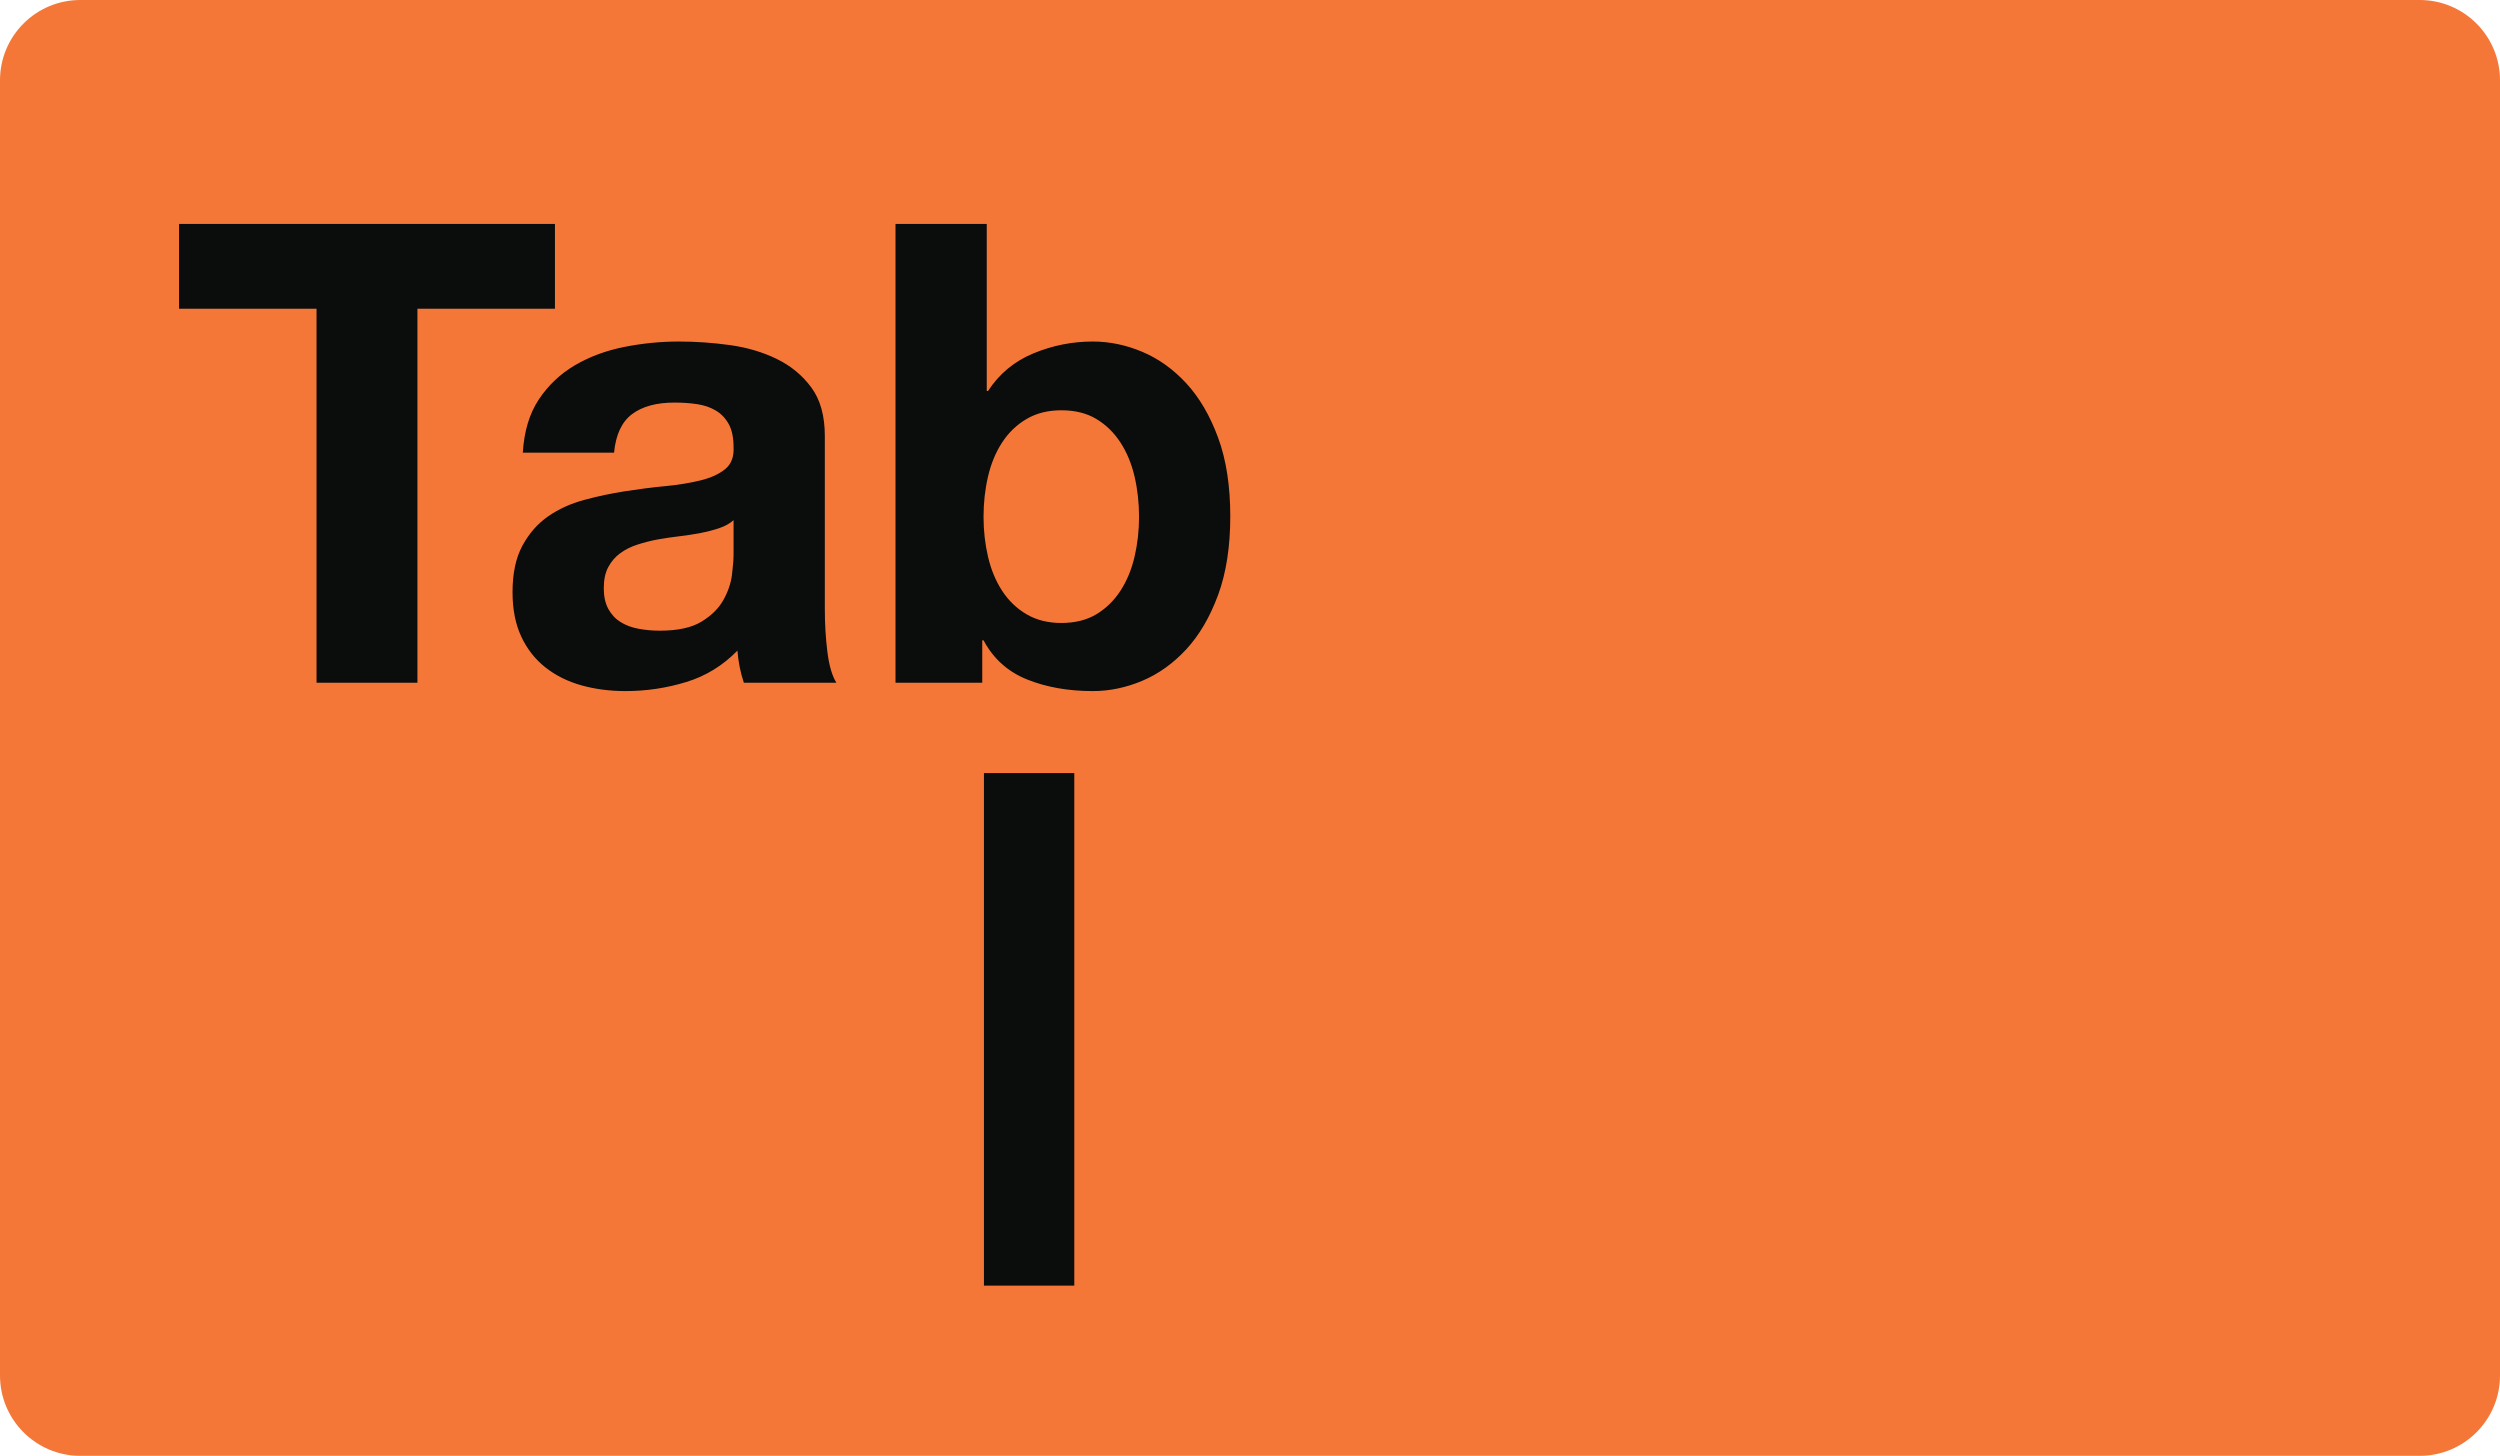
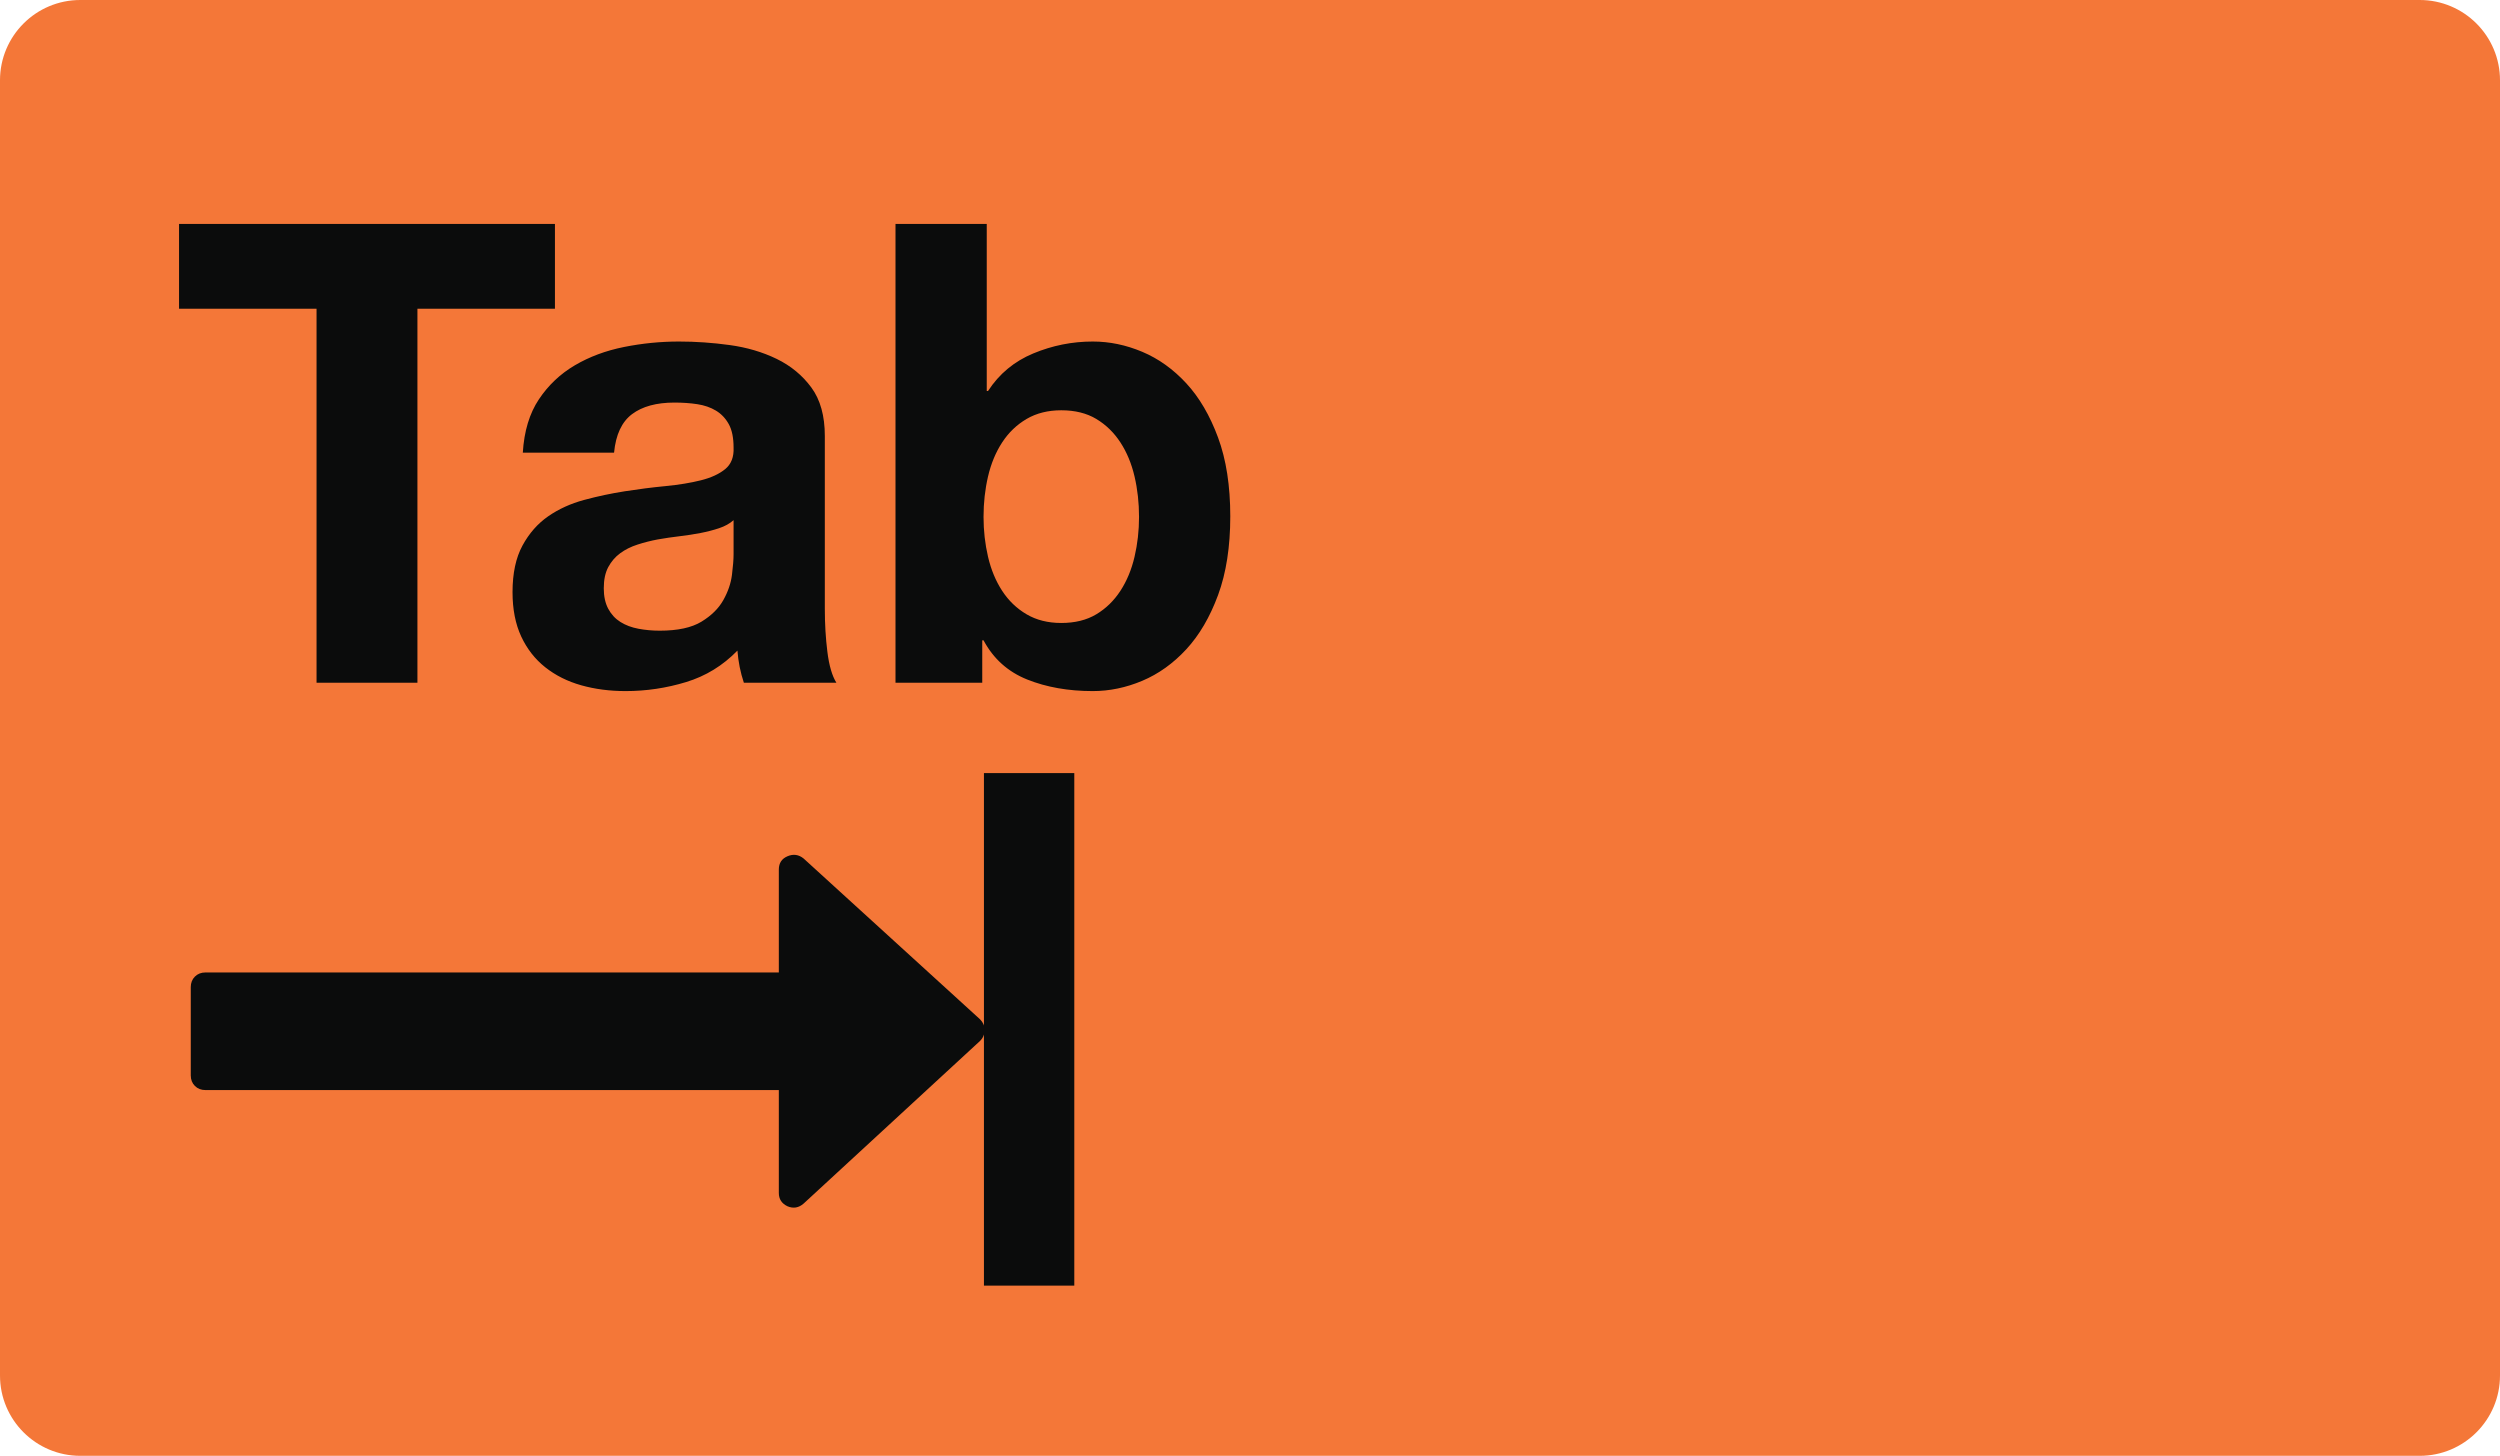
- <svg xmlns="http://www.w3.org/2000/svg" width="249px" height="145px" viewBox="0 0 249 145" version="1.1">
-   <defs />
-   <g id="Site-assets" stroke="none" stroke-width="1" fill="none" fill-rule="evenodd">
-     <g id="Mobility-issues" transform="translate(-443, -1377)">
-       <g id="physicalOrMotor/tabKey" transform="translate(443, 1377)">
-         <rect id="Rectangle-164" fill="#F47738" x="0" y="0" width="249" height="145" rx="8" />
-         <path d="M102.5,81.5 L102.5,123.548" id="Line" stroke="#0B0C0C" stroke-width="9" stroke-linecap="square" />
-         <path d="M31.528,30.752 L17.832,30.752 L17.832,22.304 L55.272,22.304 L55.272,30.752 L41.576,30.752 L41.576,68 L31.528,68 L31.528,30.752 Z M52.072,45.088 C52.2,42.955 52.733,41.184 53.672,39.776 C54.611,38.368 55.805,37.237 57.256,36.384 C58.707,35.531 60.339,34.923 62.152,34.56 C63.965,34.197 65.789,34.016 67.624,34.016 C69.288,34.016 70.973,34.133 72.68,34.368 C74.387,34.603 75.944,35.061 77.352,35.744 C78.76,36.427 79.912,37.376 80.808,38.592 C81.704,39.808 82.152,41.419 82.152,43.424 L82.152,60.64 C82.152,62.133 82.237,63.563 82.408,64.928 C82.579,66.293 82.877,67.317 83.304,68 L74.088,68 C73.917,67.488 73.779,66.965 73.672,66.432 C73.565,65.899 73.491,65.355 73.448,64.8 C71.997,66.293 70.291,67.339 68.328,67.936 C66.365,68.533 64.36,68.832 62.312,68.832 C60.733,68.832 59.261,68.64 57.896,68.256 C56.531,67.872 55.336,67.275 54.312,66.464 C53.288,65.653 52.488,64.629 51.912,63.392 C51.336,62.155 51.048,60.683 51.048,58.976 C51.048,57.099 51.379,55.552 52.04,54.336 C52.701,53.12 53.555,52.149 54.6,51.424 C55.645,50.699 56.84,50.155 58.184,49.792 C59.528,49.429 60.883,49.141 62.248,48.928 C63.613,48.715 64.957,48.544 66.28,48.416 C67.603,48.288 68.776,48.096 69.8,47.84 C70.824,47.584 71.635,47.211 72.232,46.72 C72.829,46.229 73.107,45.515 73.064,44.576 C73.064,43.595 72.904,42.816 72.584,42.24 C72.264,41.664 71.837,41.216 71.304,40.896 C70.771,40.576 70.152,40.363 69.448,40.256 C68.744,40.149 67.987,40.096 67.176,40.096 C65.384,40.096 63.976,40.48 62.952,41.248 C61.928,42.016 61.331,43.296 61.16,45.088 L52.072,45.088 Z M73.064,51.808 C72.68,52.149 72.2,52.416 71.624,52.608 C71.048,52.8 70.429,52.96 69.768,53.088 C69.107,53.216 68.413,53.323 67.688,53.408 C66.963,53.493 66.237,53.6 65.512,53.728 C64.829,53.856 64.157,54.027 63.496,54.24 C62.835,54.453 62.259,54.741 61.768,55.104 C61.277,55.467 60.883,55.925 60.584,56.48 C60.285,57.035 60.136,57.739 60.136,58.592 C60.136,59.403 60.285,60.085 60.584,60.64 C60.883,61.195 61.288,61.632 61.8,61.952 C62.312,62.272 62.909,62.496 63.592,62.624 C64.275,62.752 64.979,62.816 65.704,62.816 C67.496,62.816 68.883,62.517 69.864,61.92 C70.845,61.323 71.571,60.608 72.04,59.776 C72.509,58.944 72.797,58.101 72.904,57.248 C73.011,56.395 73.064,55.712 73.064,55.2 L73.064,51.808 Z M113.448,51.488 C113.448,50.08 113.299,48.736 113,47.456 C112.701,46.176 112.232,45.045 111.592,44.064 C110.952,43.083 110.152,42.304 109.192,41.728 C108.232,41.152 107.069,40.864 105.704,40.864 C104.381,40.864 103.229,41.152 102.248,41.728 C101.267,42.304 100.456,43.083 99.816,44.064 C99.176,45.045 98.707,46.176 98.408,47.456 C98.109,48.736 97.96,50.08 97.96,51.488 C97.96,52.853 98.109,54.176 98.408,55.456 C98.707,56.736 99.176,57.867 99.816,58.848 C100.456,59.829 101.267,60.608 102.248,61.184 C103.229,61.76 104.381,62.048 105.704,62.048 C107.069,62.048 108.232,61.76 109.192,61.184 C110.152,60.608 110.952,59.829 111.592,58.848 C112.232,57.867 112.701,56.736 113,55.456 C113.299,54.176 113.448,52.853 113.448,51.488 Z M89.192,22.304 L98.28,22.304 L98.28,38.944 L98.408,38.944 C99.517,37.237 101.021,35.989 102.92,35.2 C104.819,34.411 106.792,34.016 108.84,34.016 C110.504,34.016 112.147,34.357 113.768,35.04 C115.389,35.723 116.851,36.768 118.152,38.176 C119.453,39.584 120.509,41.387 121.32,43.584 C122.131,45.781 122.536,48.395 122.536,51.424 C122.536,54.453 122.131,57.067 121.32,59.264 C120.509,61.461 119.453,63.264 118.152,64.672 C116.851,66.08 115.389,67.125 113.768,67.808 C112.147,68.491 110.504,68.832 108.84,68.832 C106.408,68.832 104.232,68.448 102.312,67.68 C100.392,66.912 98.941,65.611 97.96,63.776 L97.832,63.776 L97.832,68 L89.192,68 L89.192,22.304 Z" id="Tab" fill="#0B0C0C" />
-       </g>
-     </g>
+ <svg xmlns="http://www.w3.org/2000/svg" width="249" height="145" viewBox="0 0 249 145">
+   <g fill="none" fill-rule="evenodd">
+     <rect width="249" height="145" fill="#F47738" rx="8" />
+     <path stroke="#0B0C0C" stroke-linecap="square" stroke-width="9" d="M102.5,81.5 L102.5,123.548" />
+     <path fill="#0B0C0C" d="M31.528 30.752L17.832 30.752 17.832 22.304 55.272 22.304 55.272 30.752 41.576 30.752 41.576 68 31.528 68 31.528 30.752zM52.072 45.088C52.2 42.955 52.733 41.184 53.672 39.776 54.611 38.368 55.805 37.237 57.256 36.384 58.707 35.531 60.339 34.923 62.152 34.56 63.965 34.197 65.789 34.016 67.624 34.016 69.288 34.016 70.973 34.133 72.68 34.368 74.387 34.603 75.944 35.061 77.352 35.744 78.76 36.427 79.912 37.376 80.808 38.592 81.704 39.808 82.152 41.419 82.152 43.424L82.152 60.64C82.152 62.133 82.237 63.563 82.408 64.928 82.579 66.293 82.877 67.317 83.304 68L74.088 68C73.917 67.488 73.779 66.965 73.672 66.432 73.565 65.899 73.491 65.355 73.448 64.8 71.997 66.293 70.291 67.339 68.328 67.936 66.365 68.533 64.36 68.832 62.312 68.832 60.733 68.832 59.261 68.64 57.896 68.256 56.531 67.872 55.336 67.275 54.312 66.464 53.288 65.653 52.488 64.629 51.912 63.392 51.336 62.155 51.048 60.683 51.048 58.976 51.048 57.099 51.379 55.552 52.04 54.336 52.701 53.12 53.555 52.149 54.6 51.424 55.645 50.699 56.84 50.155 58.184 49.792 59.528 49.429 60.883 49.141 62.248 48.928 63.613 48.715 64.957 48.544 66.28 48.416 67.603 48.288 68.776 48.096 69.8 47.84 70.824 47.584 71.635 47.211 72.232 46.72 72.829 46.229 73.107 45.515 73.064 44.576 73.064 43.595 72.904 42.816 72.584 42.24 72.264 41.664 71.837 41.216 71.304 40.896 70.771 40.576 70.152 40.363 69.448 40.256 68.744 40.149 67.987 40.096 67.176 40.096 65.384 40.096 63.976 40.48 62.952 41.248 61.928 42.016 61.331 43.296 61.16 45.088L52.072 45.088zM73.064 51.808C72.68 52.149 72.2 52.416 71.624 52.608 71.048 52.8 70.429 52.96 69.768 53.088 69.107 53.216 68.413 53.323 67.688 53.408 66.963 53.493 66.237 53.6 65.512 53.728 64.829 53.856 64.157 54.027 63.496 54.24 62.835 54.453 62.259 54.741 61.768 55.104 61.277 55.467 60.883 55.925 60.584 56.48 60.285 57.035 60.136 57.739 60.136 58.592 60.136 59.403 60.285 60.085 60.584 60.64 60.883 61.195 61.288 61.632 61.8 61.952 62.312 62.272 62.909 62.496 63.592 62.624 64.275 62.752 64.979 62.816 65.704 62.816 67.496 62.816 68.883 62.517 69.864 61.92 70.845 61.323 71.571 60.608 72.04 59.776 72.509 58.944 72.797 58.101 72.904 57.248 73.011 56.395 73.064 55.712 73.064 55.2L73.064 51.808zM113.448 51.488C113.448 50.08 113.299 48.736 113 47.456 112.701 46.176 112.232 45.045 111.592 44.064 110.952 43.083 110.152 42.304 109.192 41.728 108.232 41.152 107.069 40.864 105.704 40.864 104.381 40.864 103.229 41.152 102.248 41.728 101.267 42.304 100.456 43.083 99.816 44.064 99.176 45.045 98.707 46.176 98.408 47.456 98.109 48.736 97.96 50.08 97.96 51.488 97.96 52.853 98.109 54.176 98.408 55.456 98.707 56.736 99.176 57.867 99.816 58.848 100.456 59.829 101.267 60.608 102.248 61.184 103.229 61.76 104.381 62.048 105.704 62.048 107.069 62.048 108.232 61.76 109.192 61.184 110.152 60.608 110.952 59.829 111.592 58.848 112.232 57.867 112.701 56.736 113 55.456 113.299 54.176 113.448 52.853 113.448 51.488zM89.192 22.304L98.28 22.304 98.28 38.944 98.408 38.944C99.517 37.237 101.021 35.989 102.92 35.2 104.819 34.411 106.792 34.016 108.84 34.016 110.504 34.016 112.147 34.357 113.768 35.04 115.389 35.723 116.851 36.768 118.152 38.176 119.453 39.584 120.509 41.387 121.32 43.584 122.131 45.781 122.536 48.395 122.536 51.424 122.536 54.453 122.131 57.067 121.32 59.264 120.509 61.461 119.453 63.264 118.152 64.672 116.851 66.08 115.389 67.125 113.768 67.808 112.147 68.491 110.504 68.832 108.84 68.832 106.408 68.832 104.232 68.448 102.312 67.68 100.392 66.912 98.941 65.611 97.96 63.776L97.832 63.776 97.832 68 89.192 68 89.192 22.304zM98.071 102.577C98.071 103.004 97.919 103.37 97.614 103.675L80.042 119.874C79.554 120.301 79.02 120.392 78.441 120.148 77.861 119.874 77.571 119.432 77.571 118.821L77.571 108.571 20.464 108.571C20.037 108.571 19.686 108.434 19.412 108.16 19.137 107.885 19 107.534 19 107.107L19 98.321C19 97.894 19.137 97.544 19.412 97.269 19.686 96.994 20.037 96.857 20.464 96.857L77.571 96.857 77.571 86.607C77.571 85.967 77.861 85.524 78.441 85.28 79.02 85.036 79.554 85.112 80.042 85.509L97.614 101.525C97.919 101.83 98.071 102.18 98.071 102.577z" />
  </g>
</svg>
